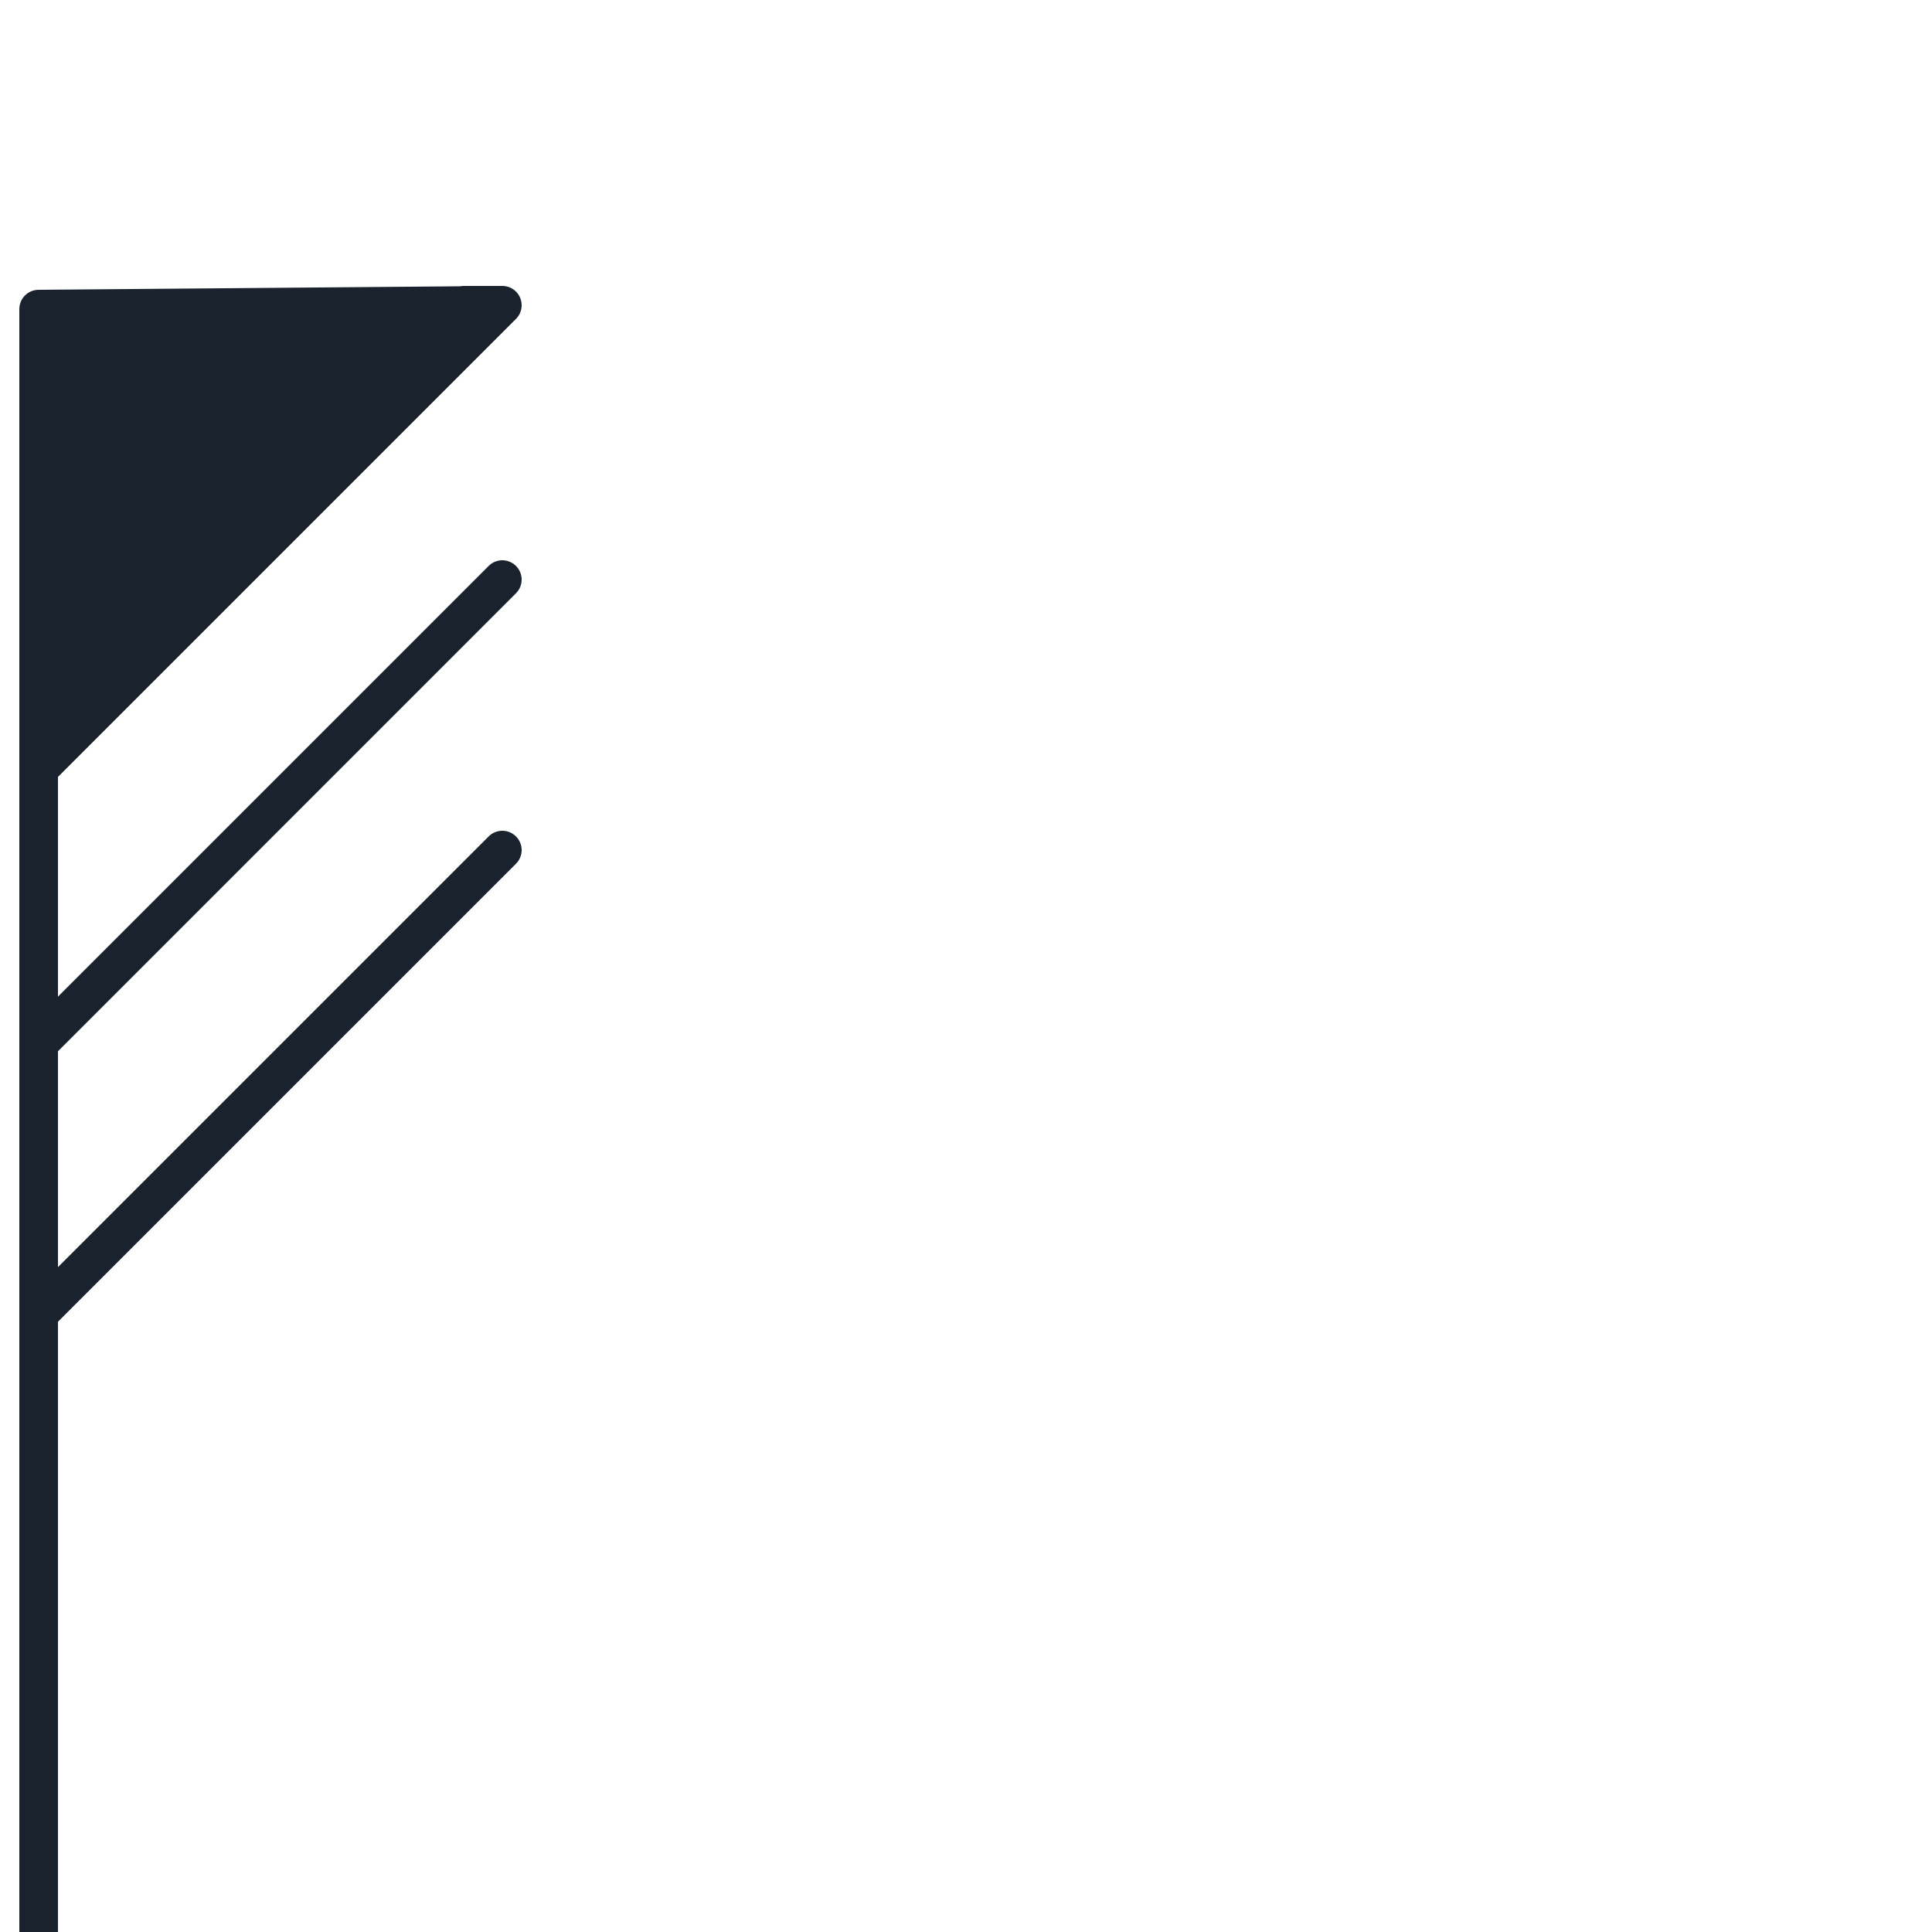
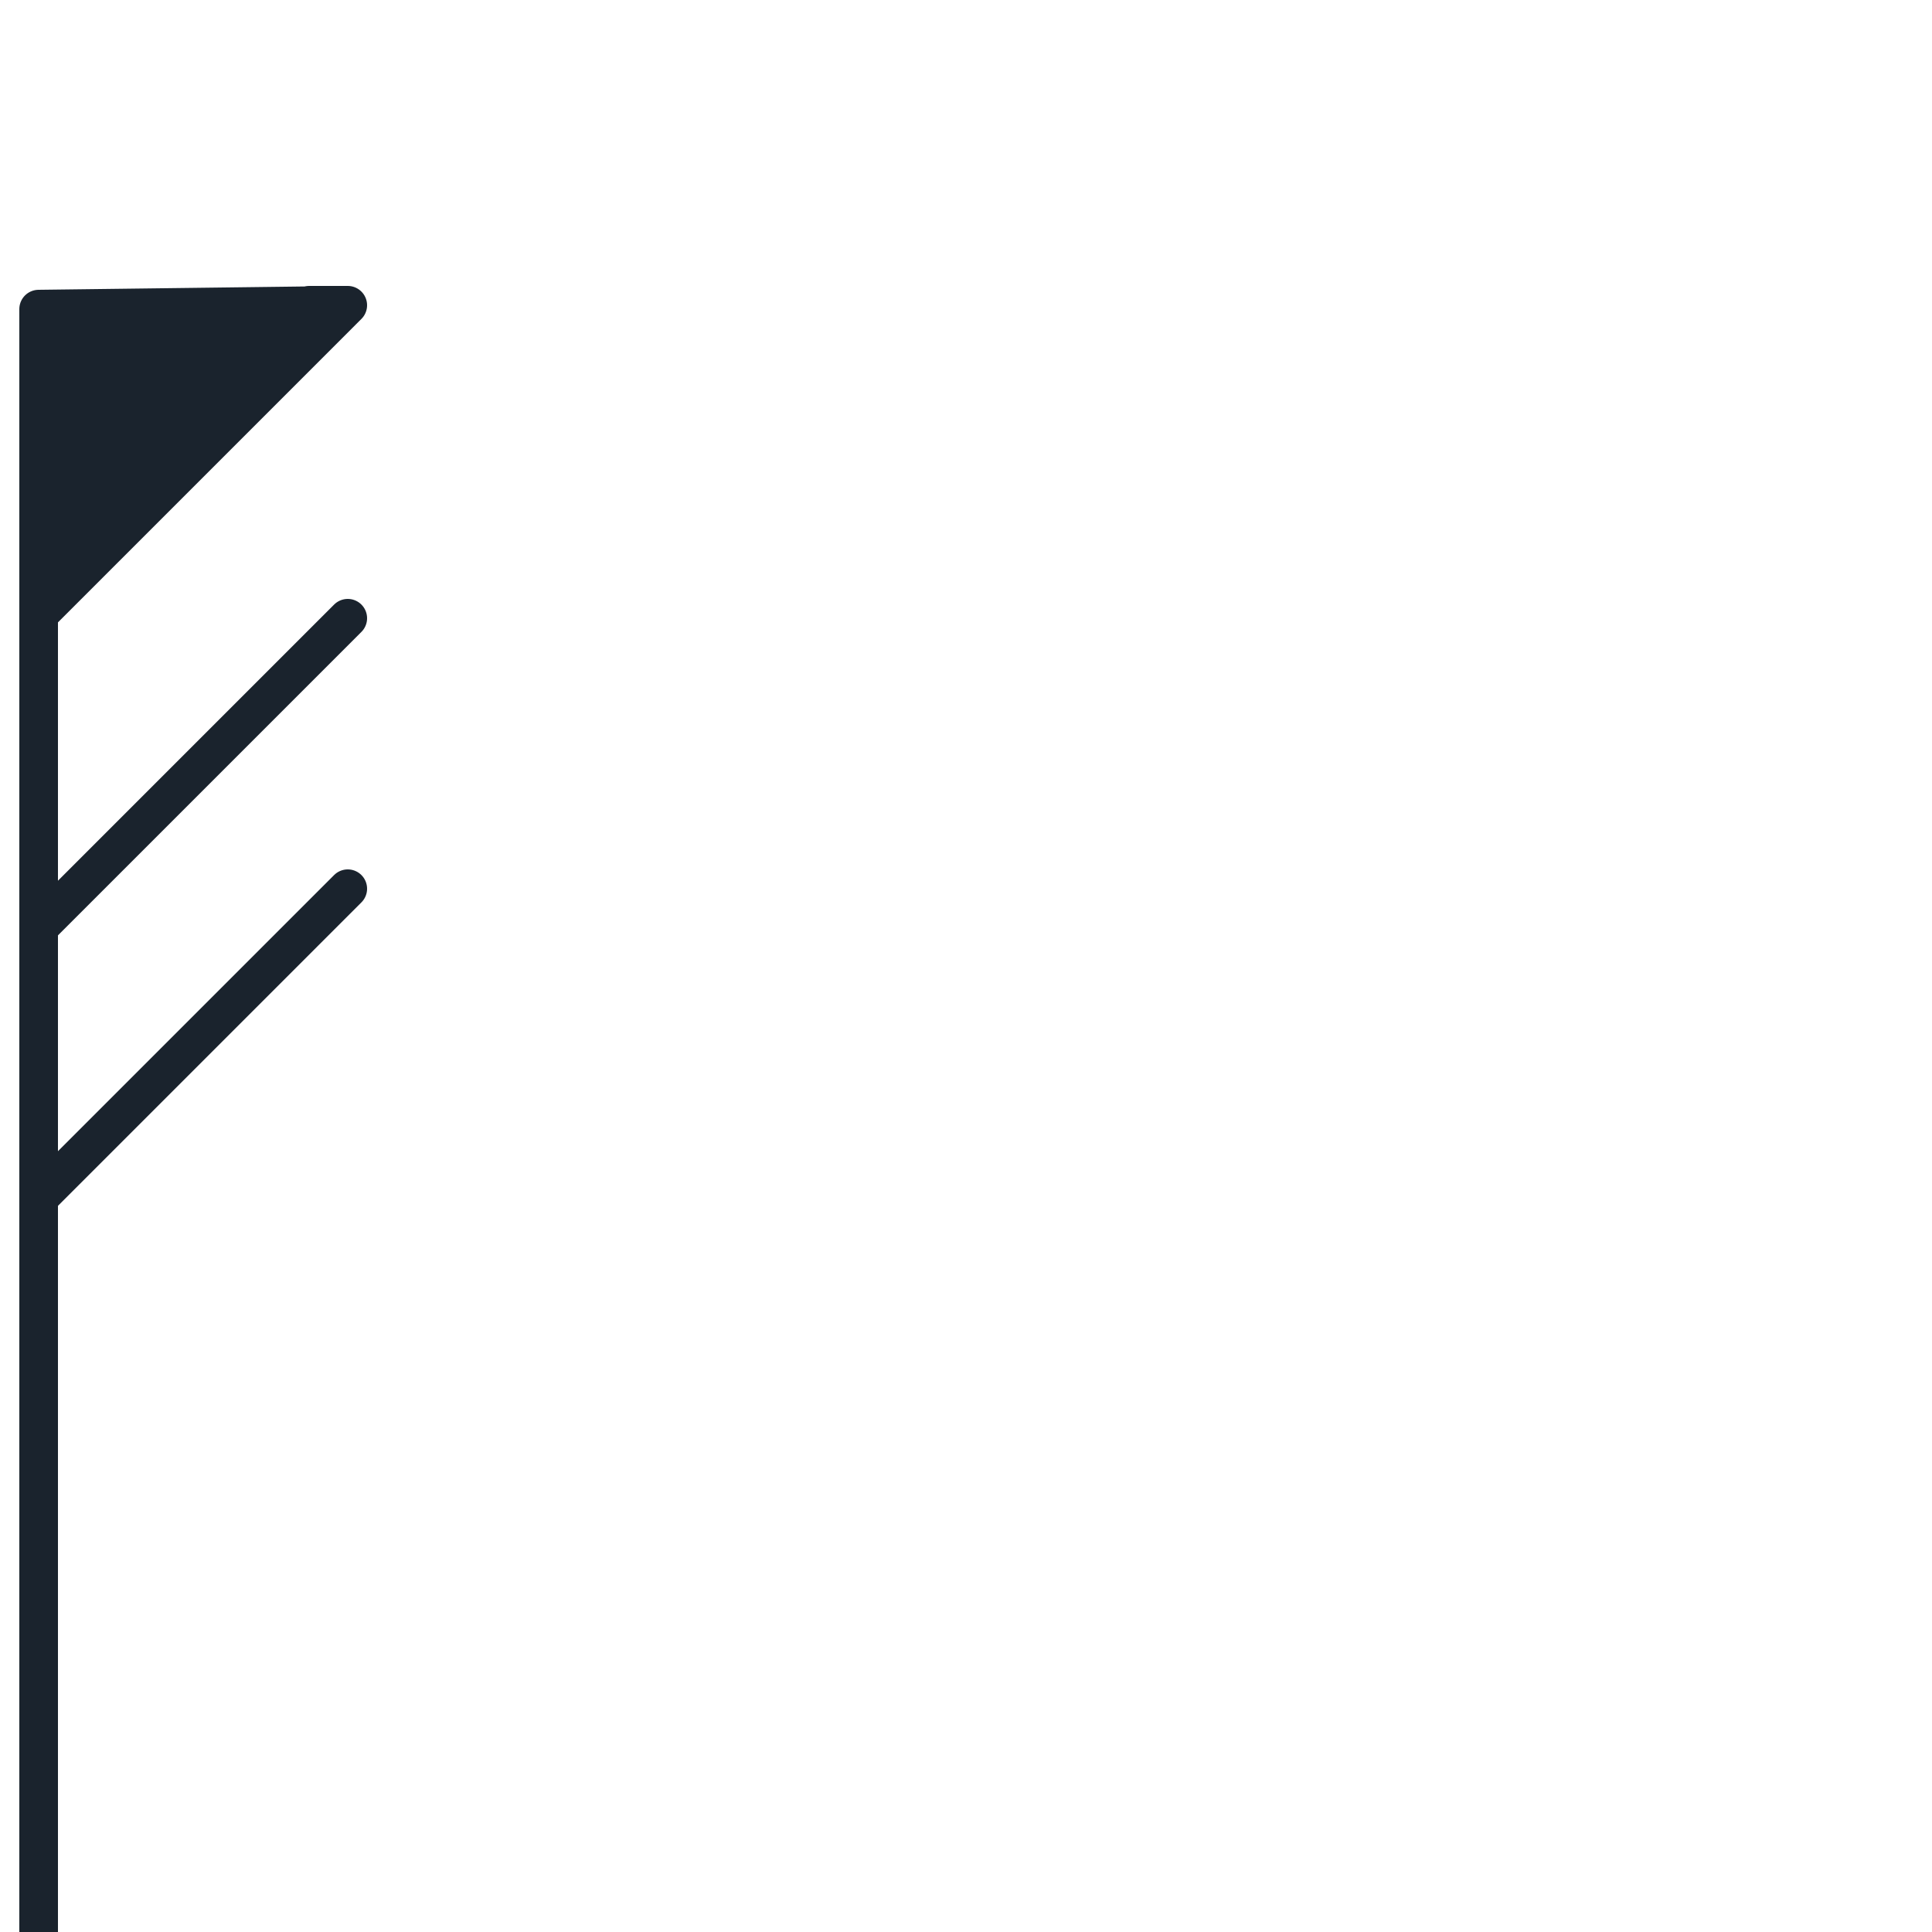
<svg xmlns="http://www.w3.org/2000/svg" viewBox="0 0 50 50">
  <style type="text/css">
        .svg-wb{fill:#1A232D;stroke:#1A232D;stroke-width:1;stroke-linecap:round;stroke-linejoin:round;stroke-miterlimit:10;}
    </style>
-   <path class="svg-wb" d="M1,50V15 M1,8l12-0.1h-1,1l-12+12z M1,27l12-12 M1,34l12-12" />
+   <path class="svg-wb" d="M1,50V15 M1,8l8-0.1h-1,1l-8+8z M1,24l8-8 M1,31l8-8" />
</svg>
